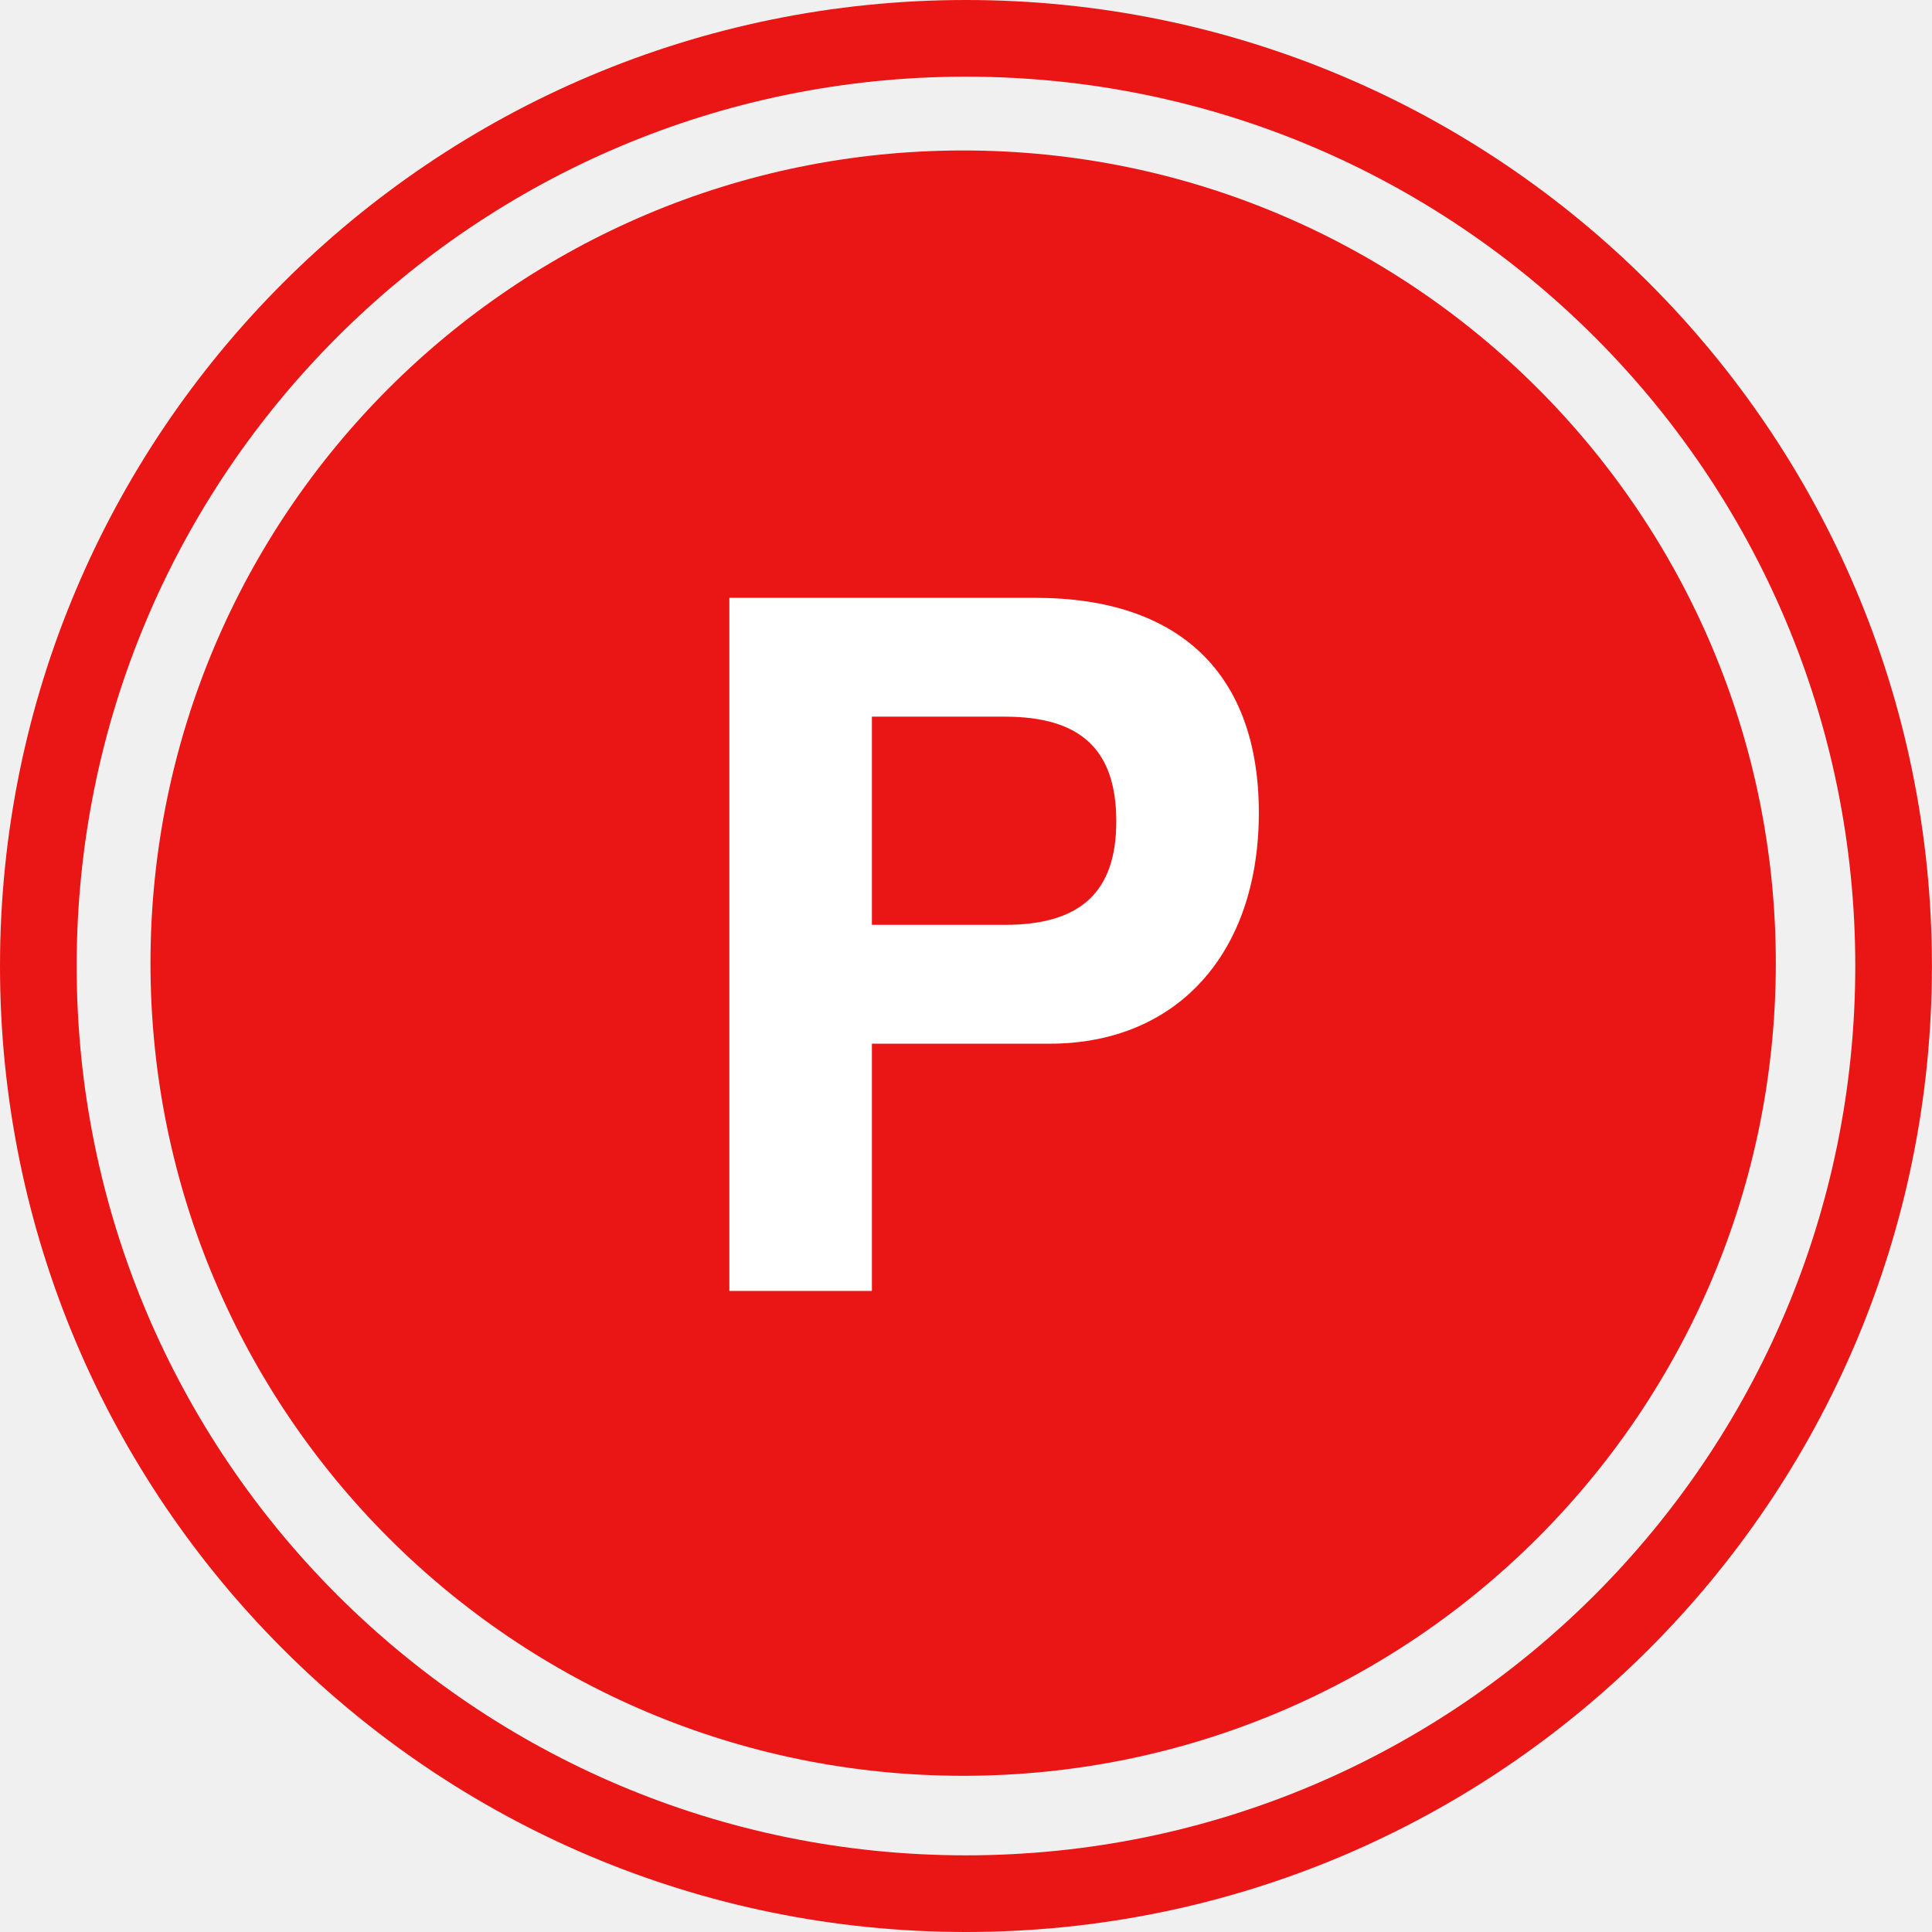
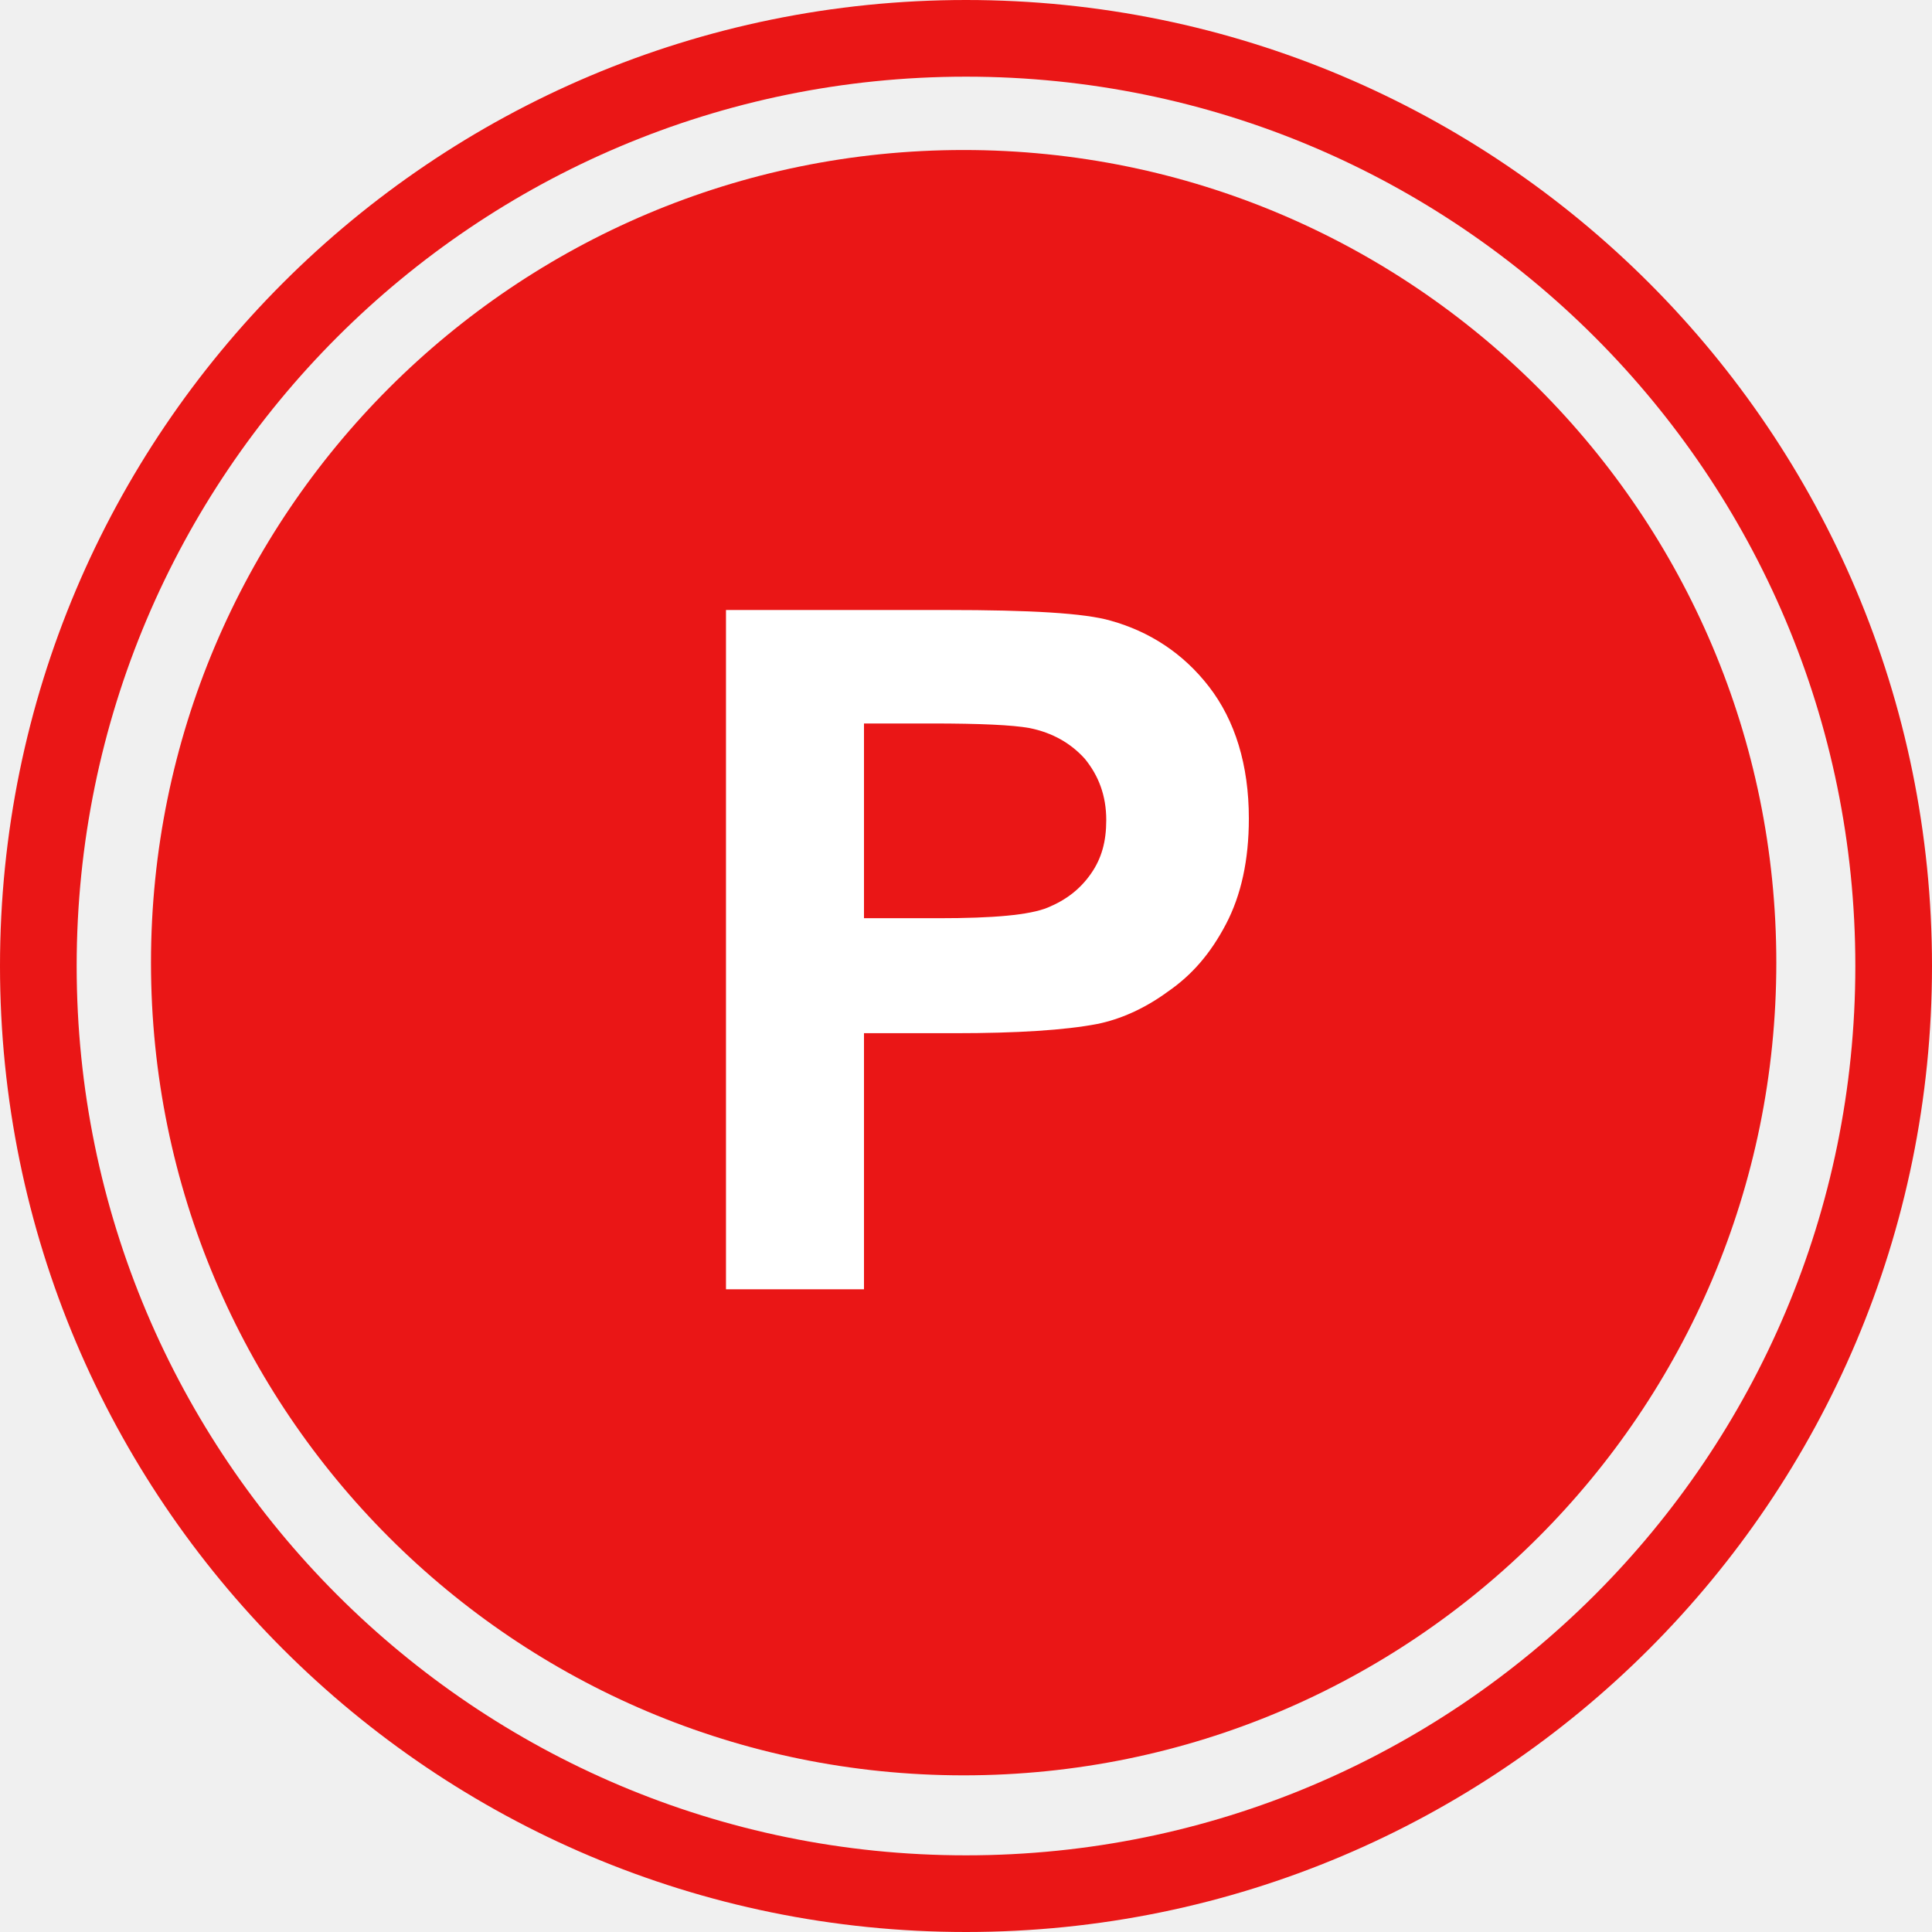
- <svg xmlns="http://www.w3.org/2000/svg" width="125.995" height="126" viewBox="0 0 125.995 126">
+ <svg xmlns="http://www.w3.org/2000/svg" version="1.1" id="Layer_1" x="0px" y="0px" viewBox="0 0 126 126" style="enable-background:new 0 0 126 126;" xml:space="preserve">
+   <style type="text/css">
+ 	.st0{fill:#EA1616;}
+ 	.st1{enable-background:new    ;}
+ 	.st2{fill:#FFFFFF;}
+ 	.st3{fill:none;}
+ 	.st4{fill:none;stroke:#EA1616;stroke-width:5;}
+ </style>
  <g id="P" transform="translate(-187.653 -13.517)">
-     <circle id="Ellipse_22" data-name="Ellipse 22" cx="53" cy="53" r="53" transform="translate(197.467 23.33)" fill="#ea1616" />
-     <text id="P-2" data-name="P" transform="translate(230.501 97.709)" fill="#fff" font-size="62" font-family="HelveticaNeue-Bold, Helvetica Neue" font-weight="700">
-       <tspan x="0" y="0">P</tspan>
-     </text>
-     <g id="Ellipse_23" data-name="Ellipse 23" transform="translate(187.653 13.517)" fill="none" stroke="#ea1616" stroke-width="5">
-       <ellipse cx="62.998" cy="63" rx="62.998" ry="63" stroke="none" />
-       <ellipse cx="62.998" cy="63" rx="60.498" ry="60.5" fill="none" />
+     <circle id="Ellipse_22" class="st0" cx="250.5" cy="76.3" r="53" />
+     <g class="st1">
+       <path class="st2" d="M235,97.7V53.3h14.4c5.4,0,9,0.2,10.7,0.7c2.5,0.7,4.7,2.1,6.4,4.3c1.7,2.2,2.6,5.1,2.6,8.6    c0,2.7-0.5,5-1.5,6.9c-1,1.9-2.2,3.3-3.8,4.4c-1.5,1.1-3.1,1.8-4.6,2.1c-2.1,0.4-5.2,0.6-9.3,0.6H244v16.7H235z M244,60.8v12.6    h4.9c3.5,0,5.9-0.2,7.1-0.7c1.2-0.5,2.1-1.2,2.8-2.2c0.7-1,1-2.1,1-3.5c0-1.6-0.5-2.9-1.4-4c-0.9-1-2.1-1.7-3.6-2    c-1.1-0.2-3.2-0.3-6.4-0.3H244z" />
+     </g>
+     <g id="Ellipse_23" transform="translate(187.653 13.517)">
+       <ellipse class="st3" cx="63" cy="63" rx="63" ry="63" />
+       <ellipse class="st4" cx="63" cy="63" rx="60.5" ry="60.5" />
    </g>
  </g>
</svg>
